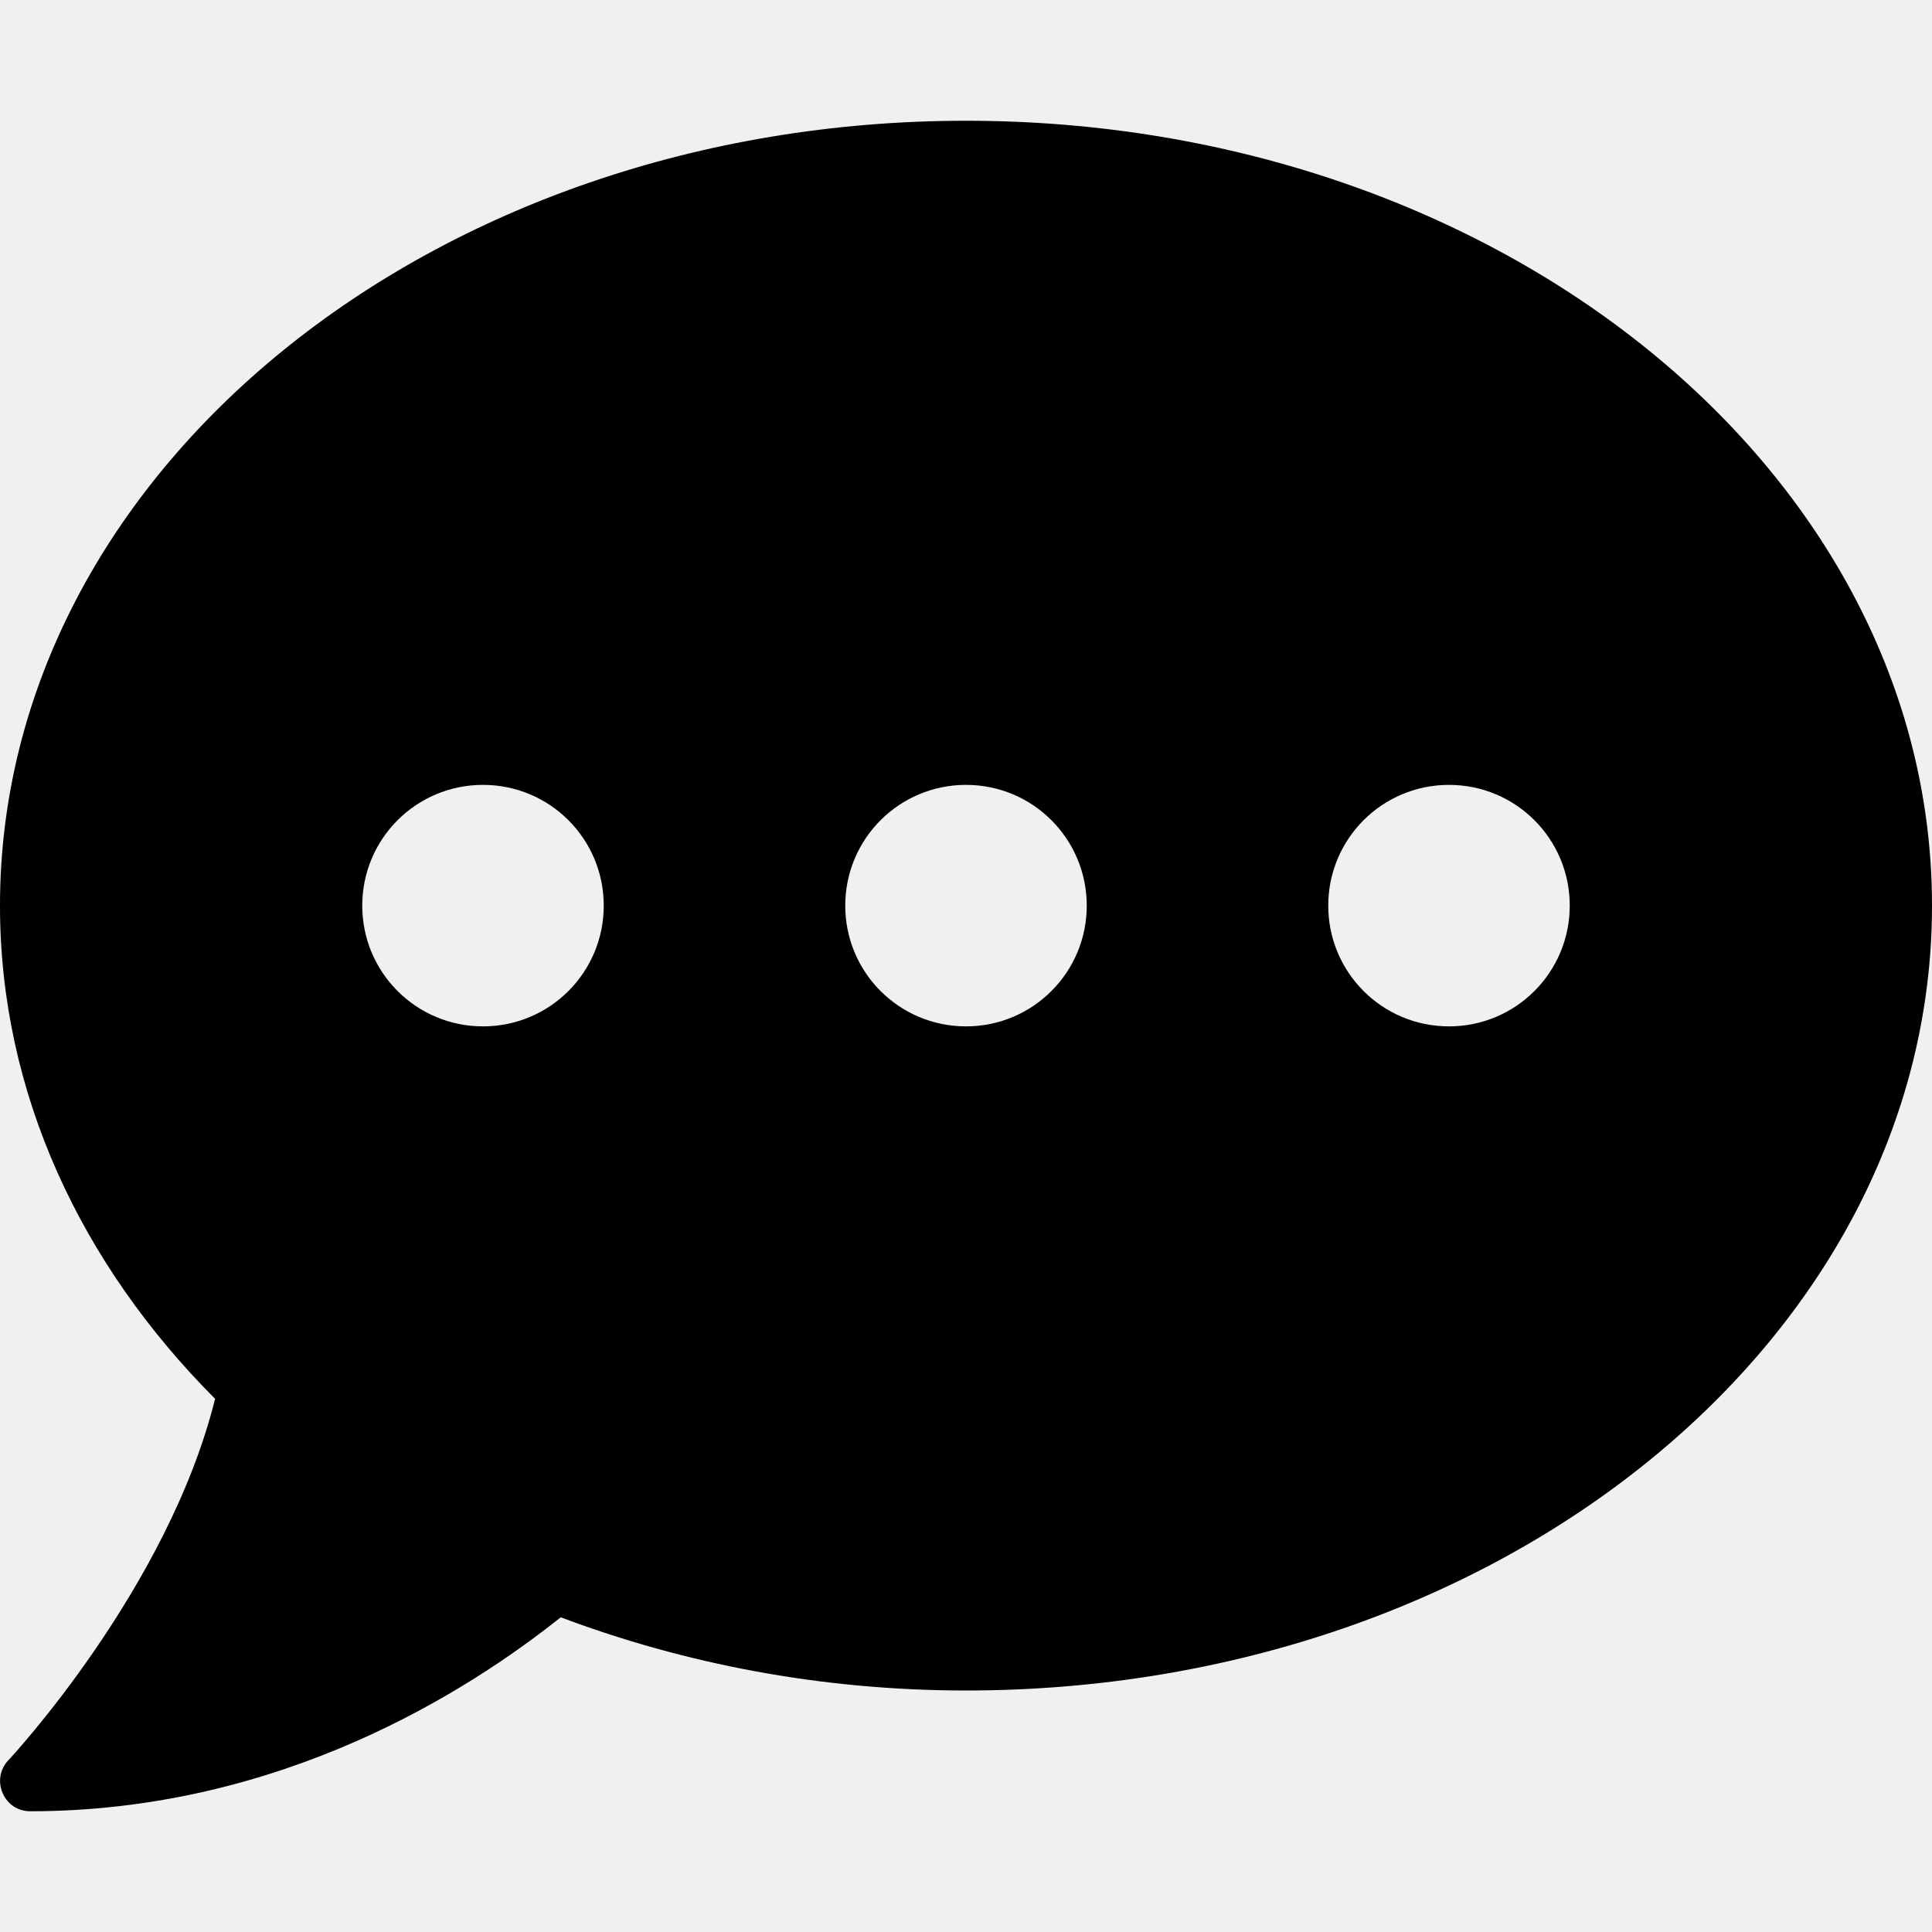
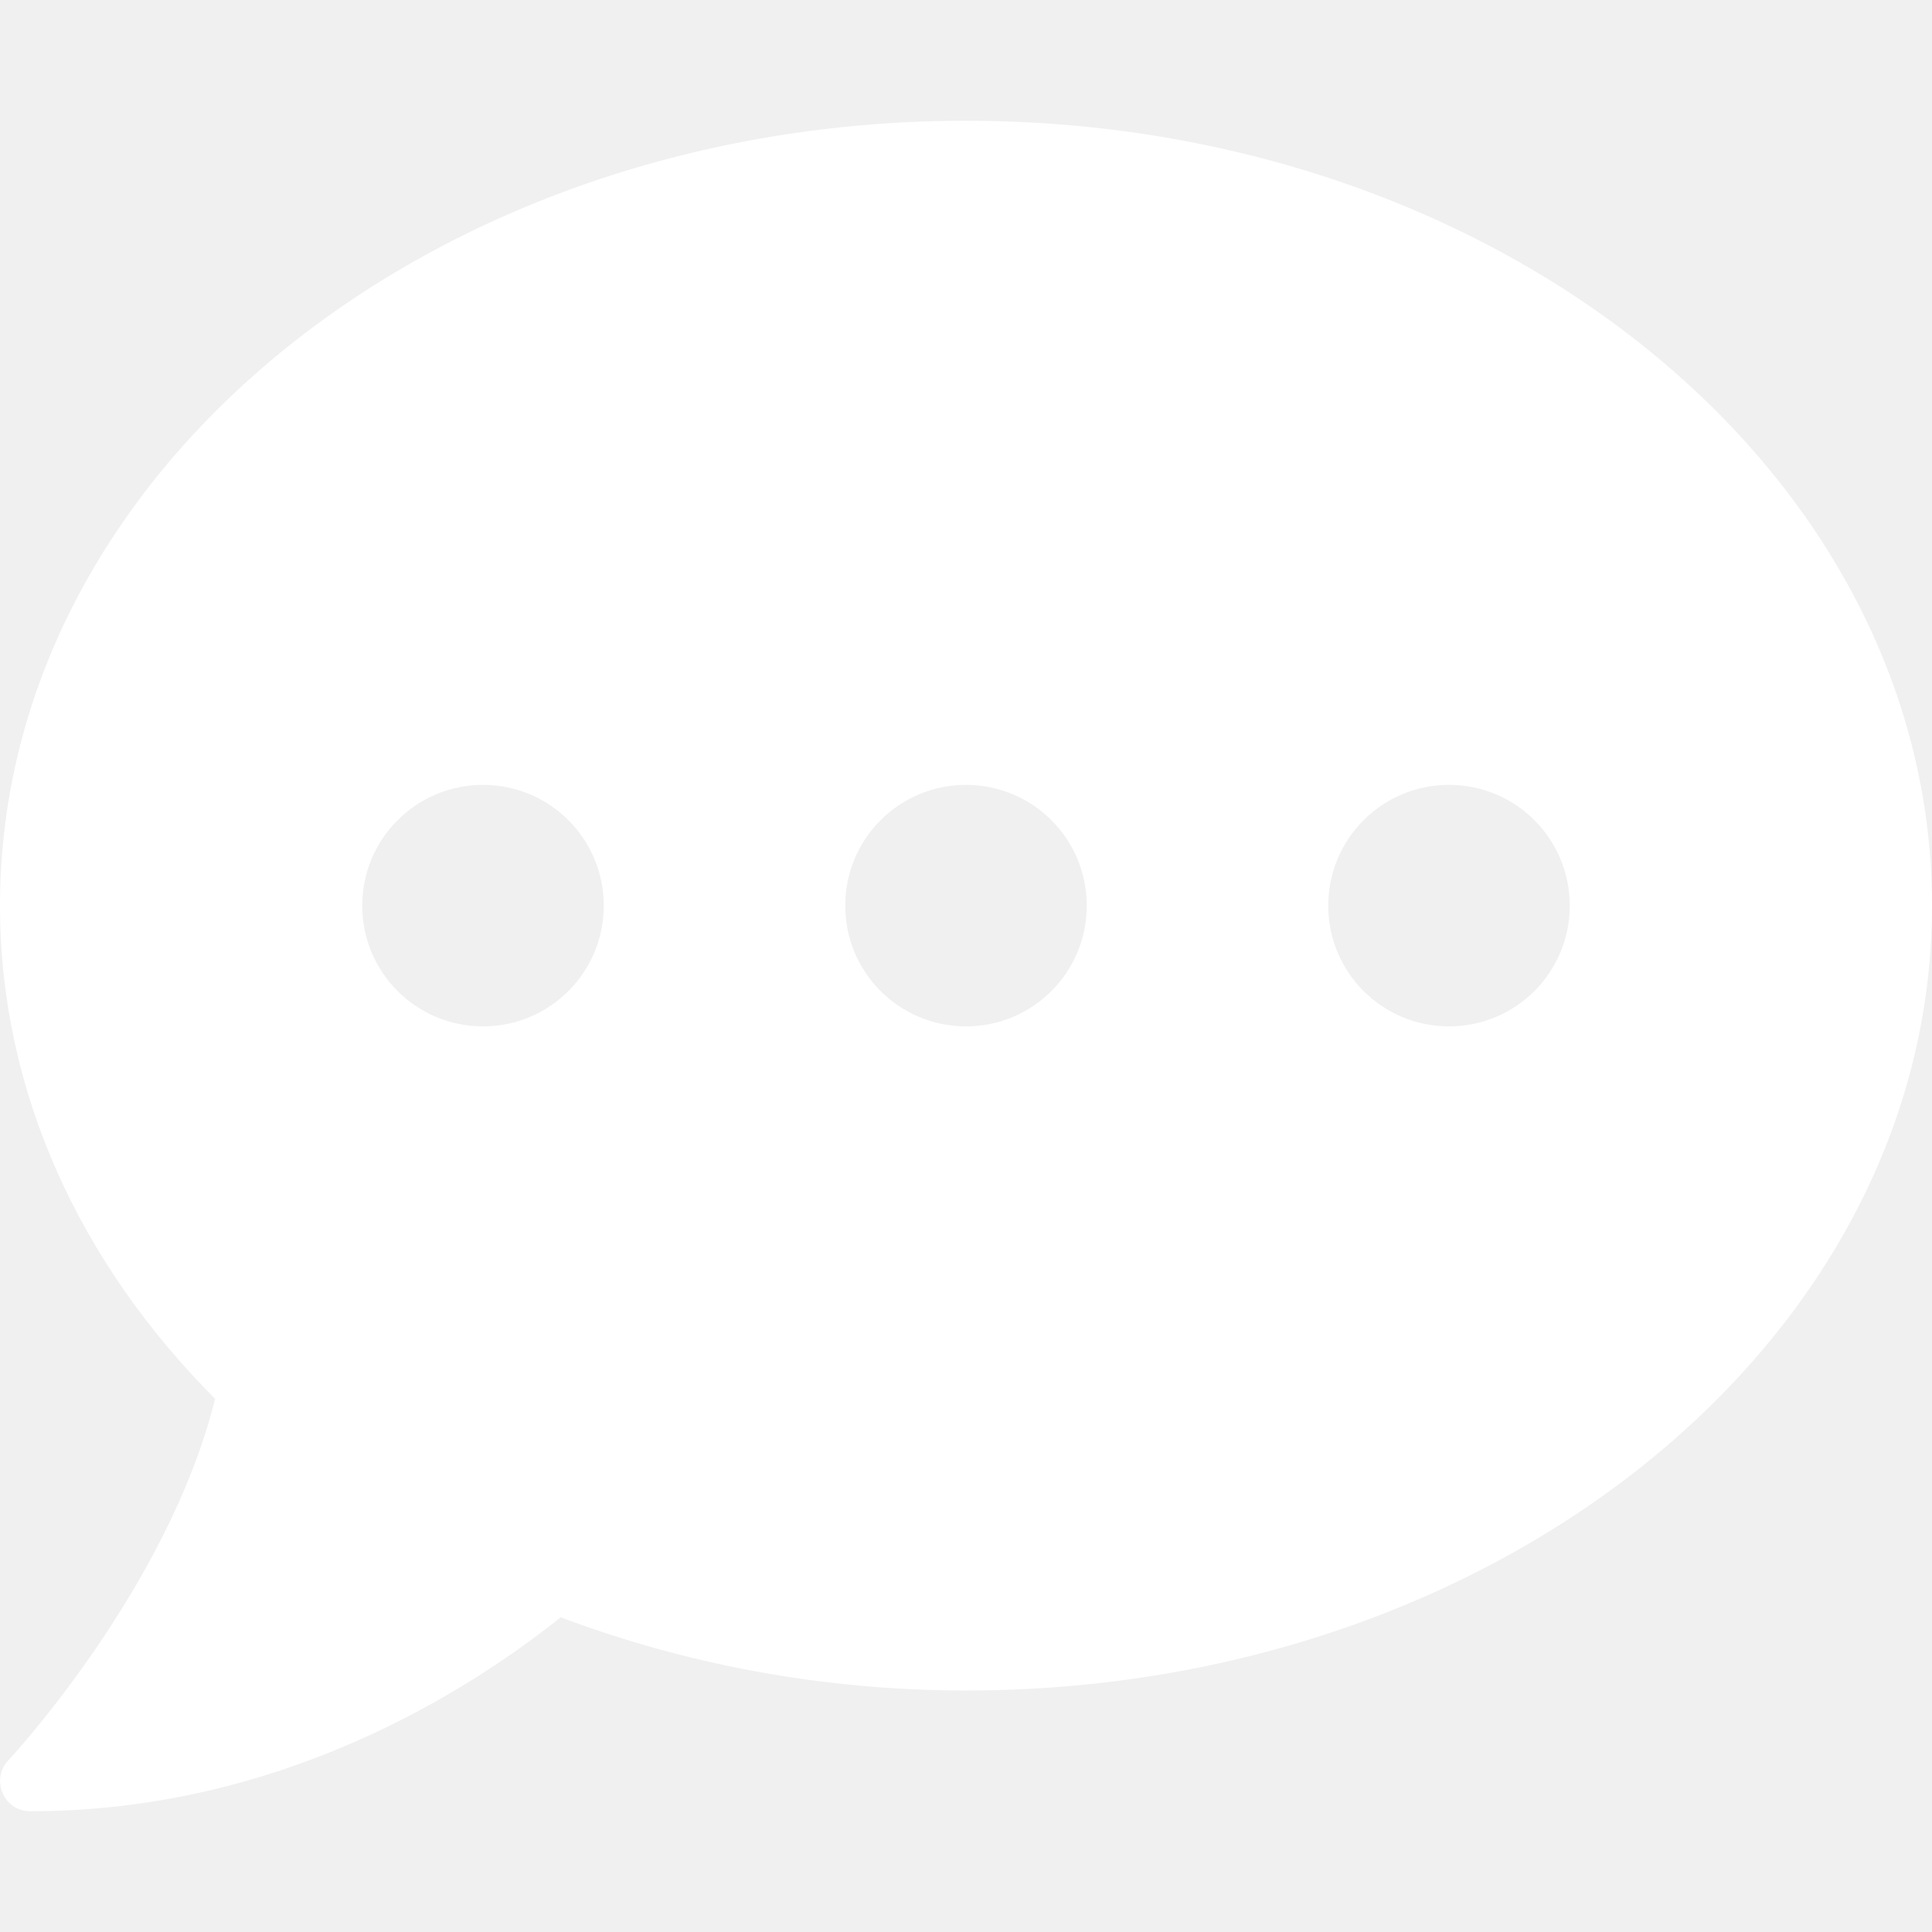
<svg xmlns="http://www.w3.org/2000/svg" aria-hidden="true" focusable="false" data-prefix="fas" data-icon="comment-dots" class="svg-inline--fa fa-comment-dots fa-w-16" role="img" viewBox="0 0 512 512">
-   <path fill="currentColor" d="M256 32C114.6 32 0 125.1 0 240c0 49.6 21.4 95 57 130.7C44.5 421.1 2.7 466 2.2 466.5c-2.2 2.3-2.8 5.7-1.5 8.7S4.8 480 8 480c66.3 0 116-31.8 140.6-51.4 32.7 12.3 69 19.4 107.4 19.4 141.4 0 256-93.1 256-208S397.4 32 256 32zM128 272c-17.7 0-32-14.3-32-32s14.3-32 32-32 32 14.3 32 32-14.3 32-32 32zm128 0c-17.7 0-32-14.3-32-32s14.3-32 32-32 32 14.3 32 32-14.3 32-32 32zm128 0c-17.7 0-32-14.3-32-32s14.3-32 32-32 32 14.3 32 32-14.3 32-32 32z" />
+   <path fill="#ffffff" d="M256 32C114.6 32 0 125.1 0 240c0 49.6 21.4 95 57 130.7C44.5 421.1 2.7 466 2.2 466.5c-2.2 2.3-2.8 5.7-1.5 8.7S4.8 480 8 480c66.3 0 116-31.8 140.6-51.4 32.7 12.3 69 19.4 107.4 19.4 141.4 0 256-93.1 256-208S397.4 32 256 32zM128 272c-17.7 0-32-14.3-32-32s14.3-32 32-32 32 14.3 32 32-14.3 32-32 32zm128 0c-17.7 0-32-14.3-32-32s14.3-32 32-32 32 14.3 32 32-14.3 32-32 32zm128 0c-17.7 0-32-14.3-32-32s14.3-32 32-32 32 14.3 32 32-14.3 32-32 32z" />
</svg>
